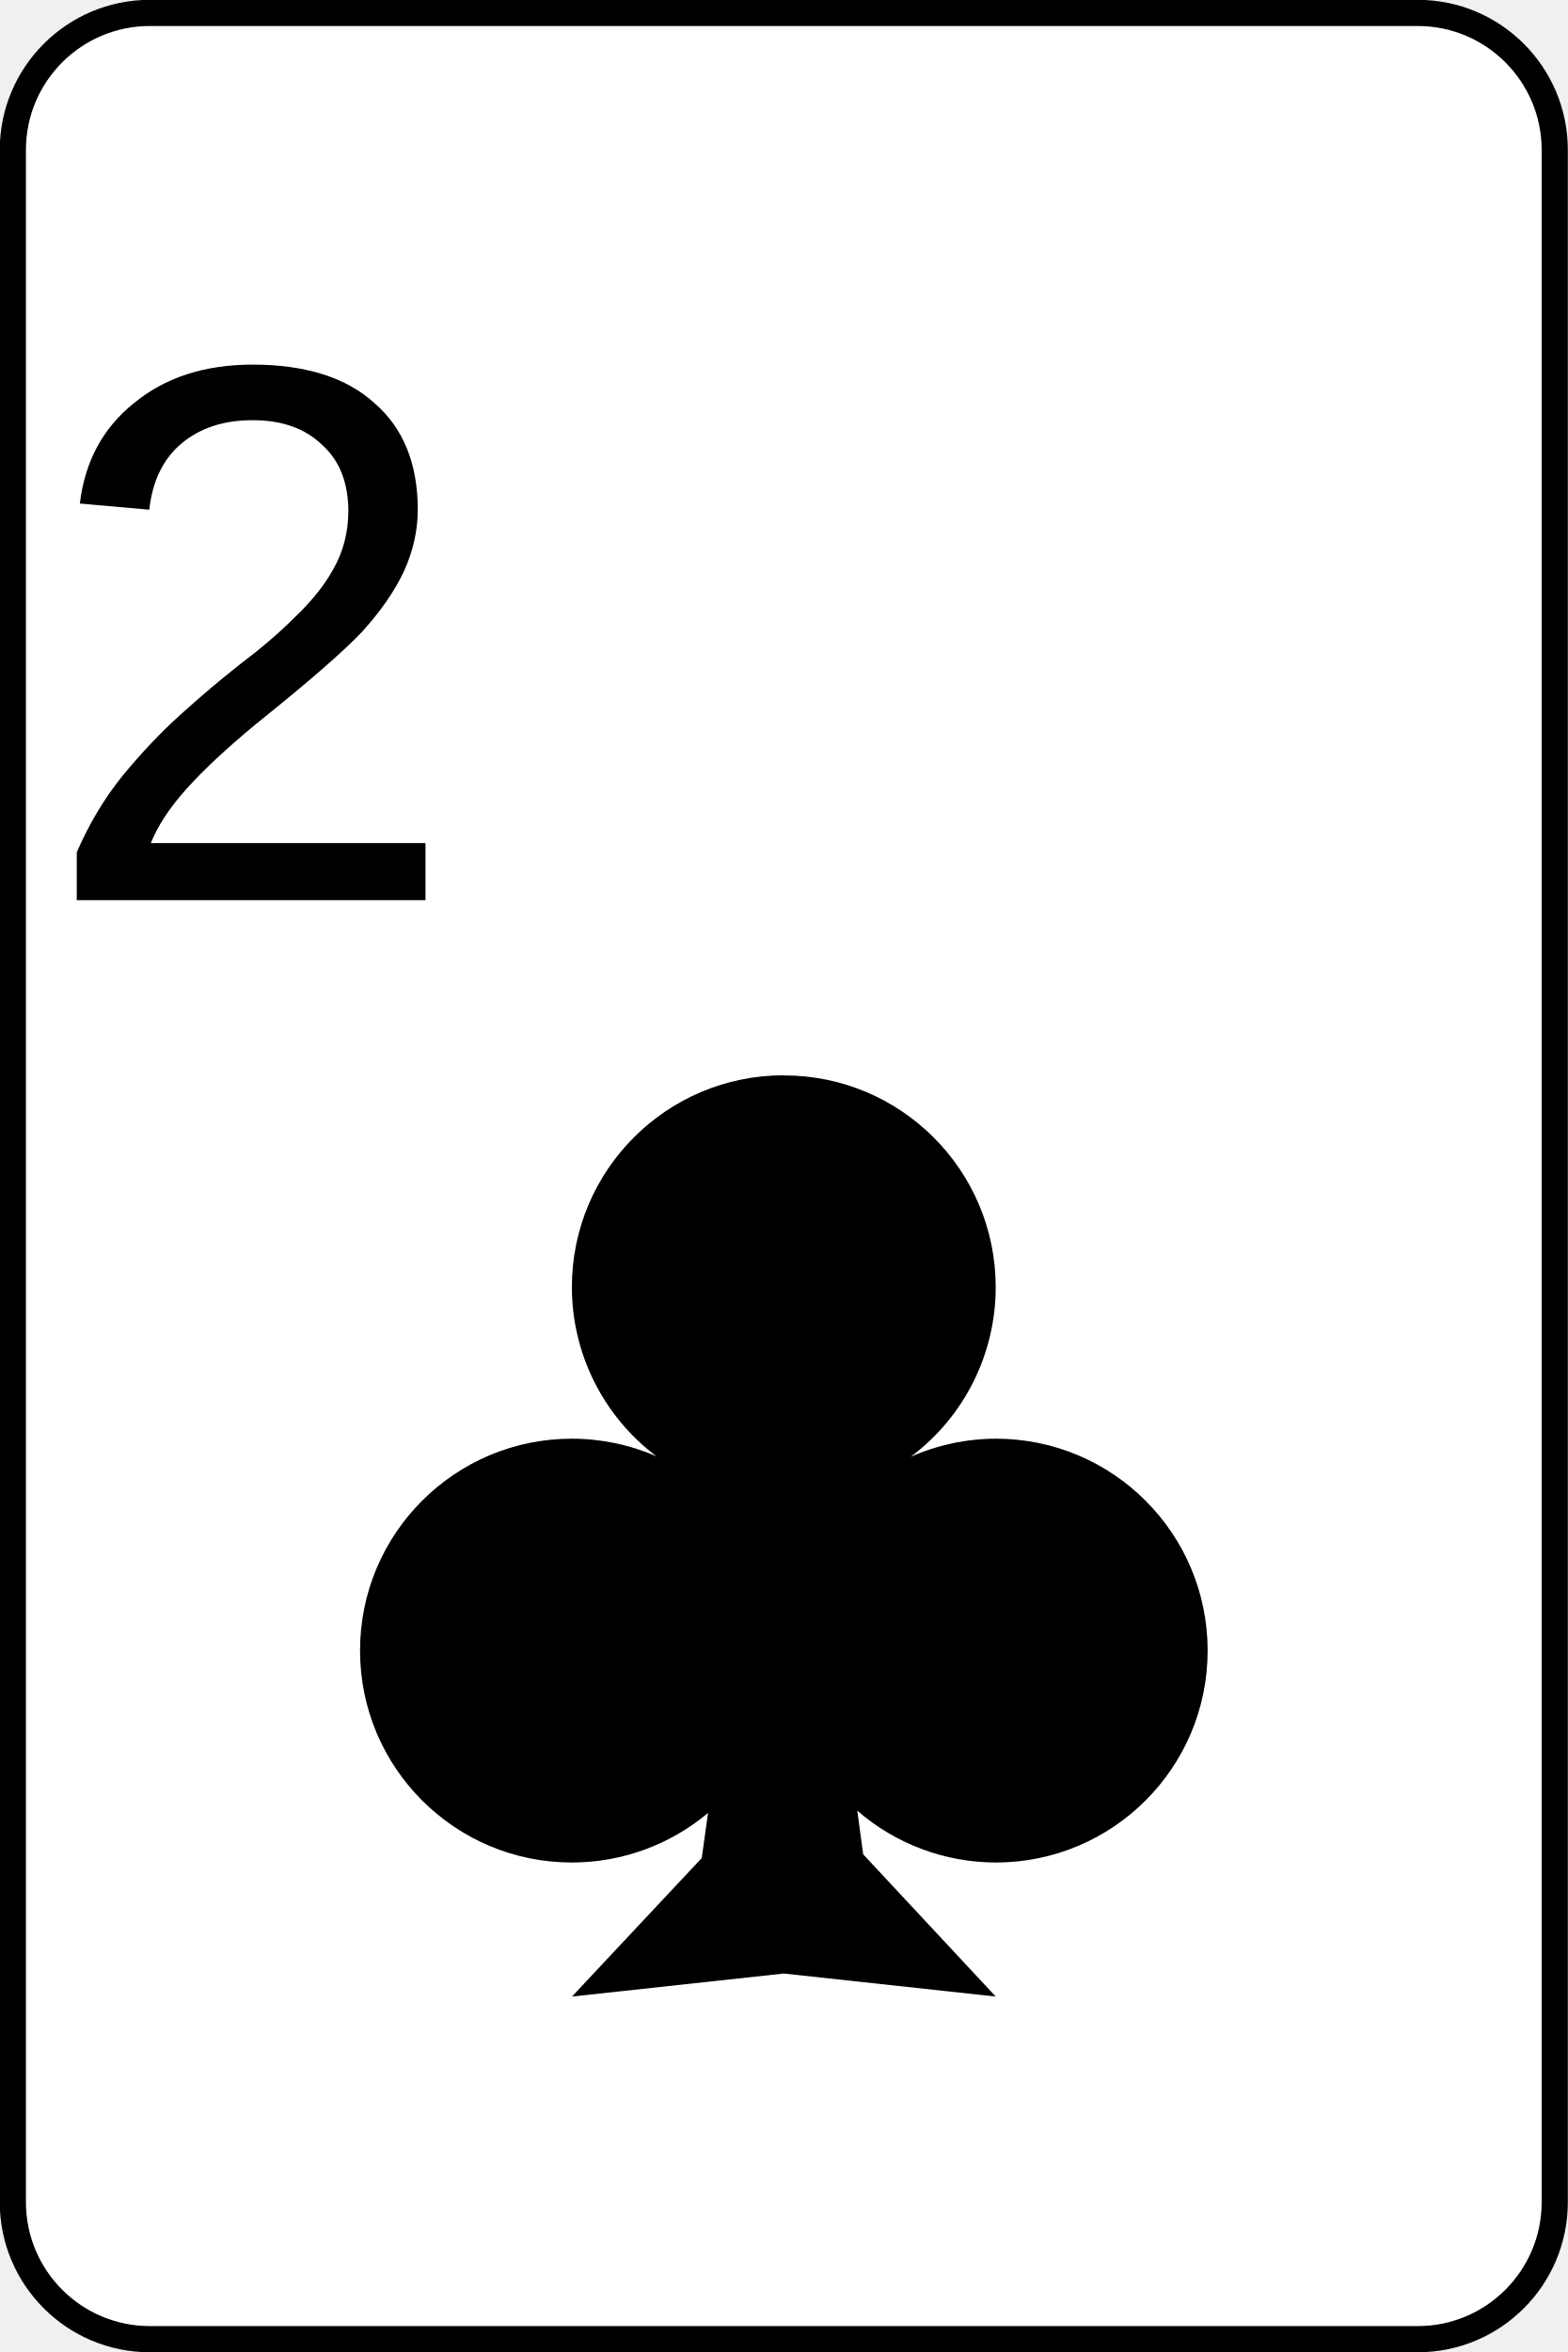
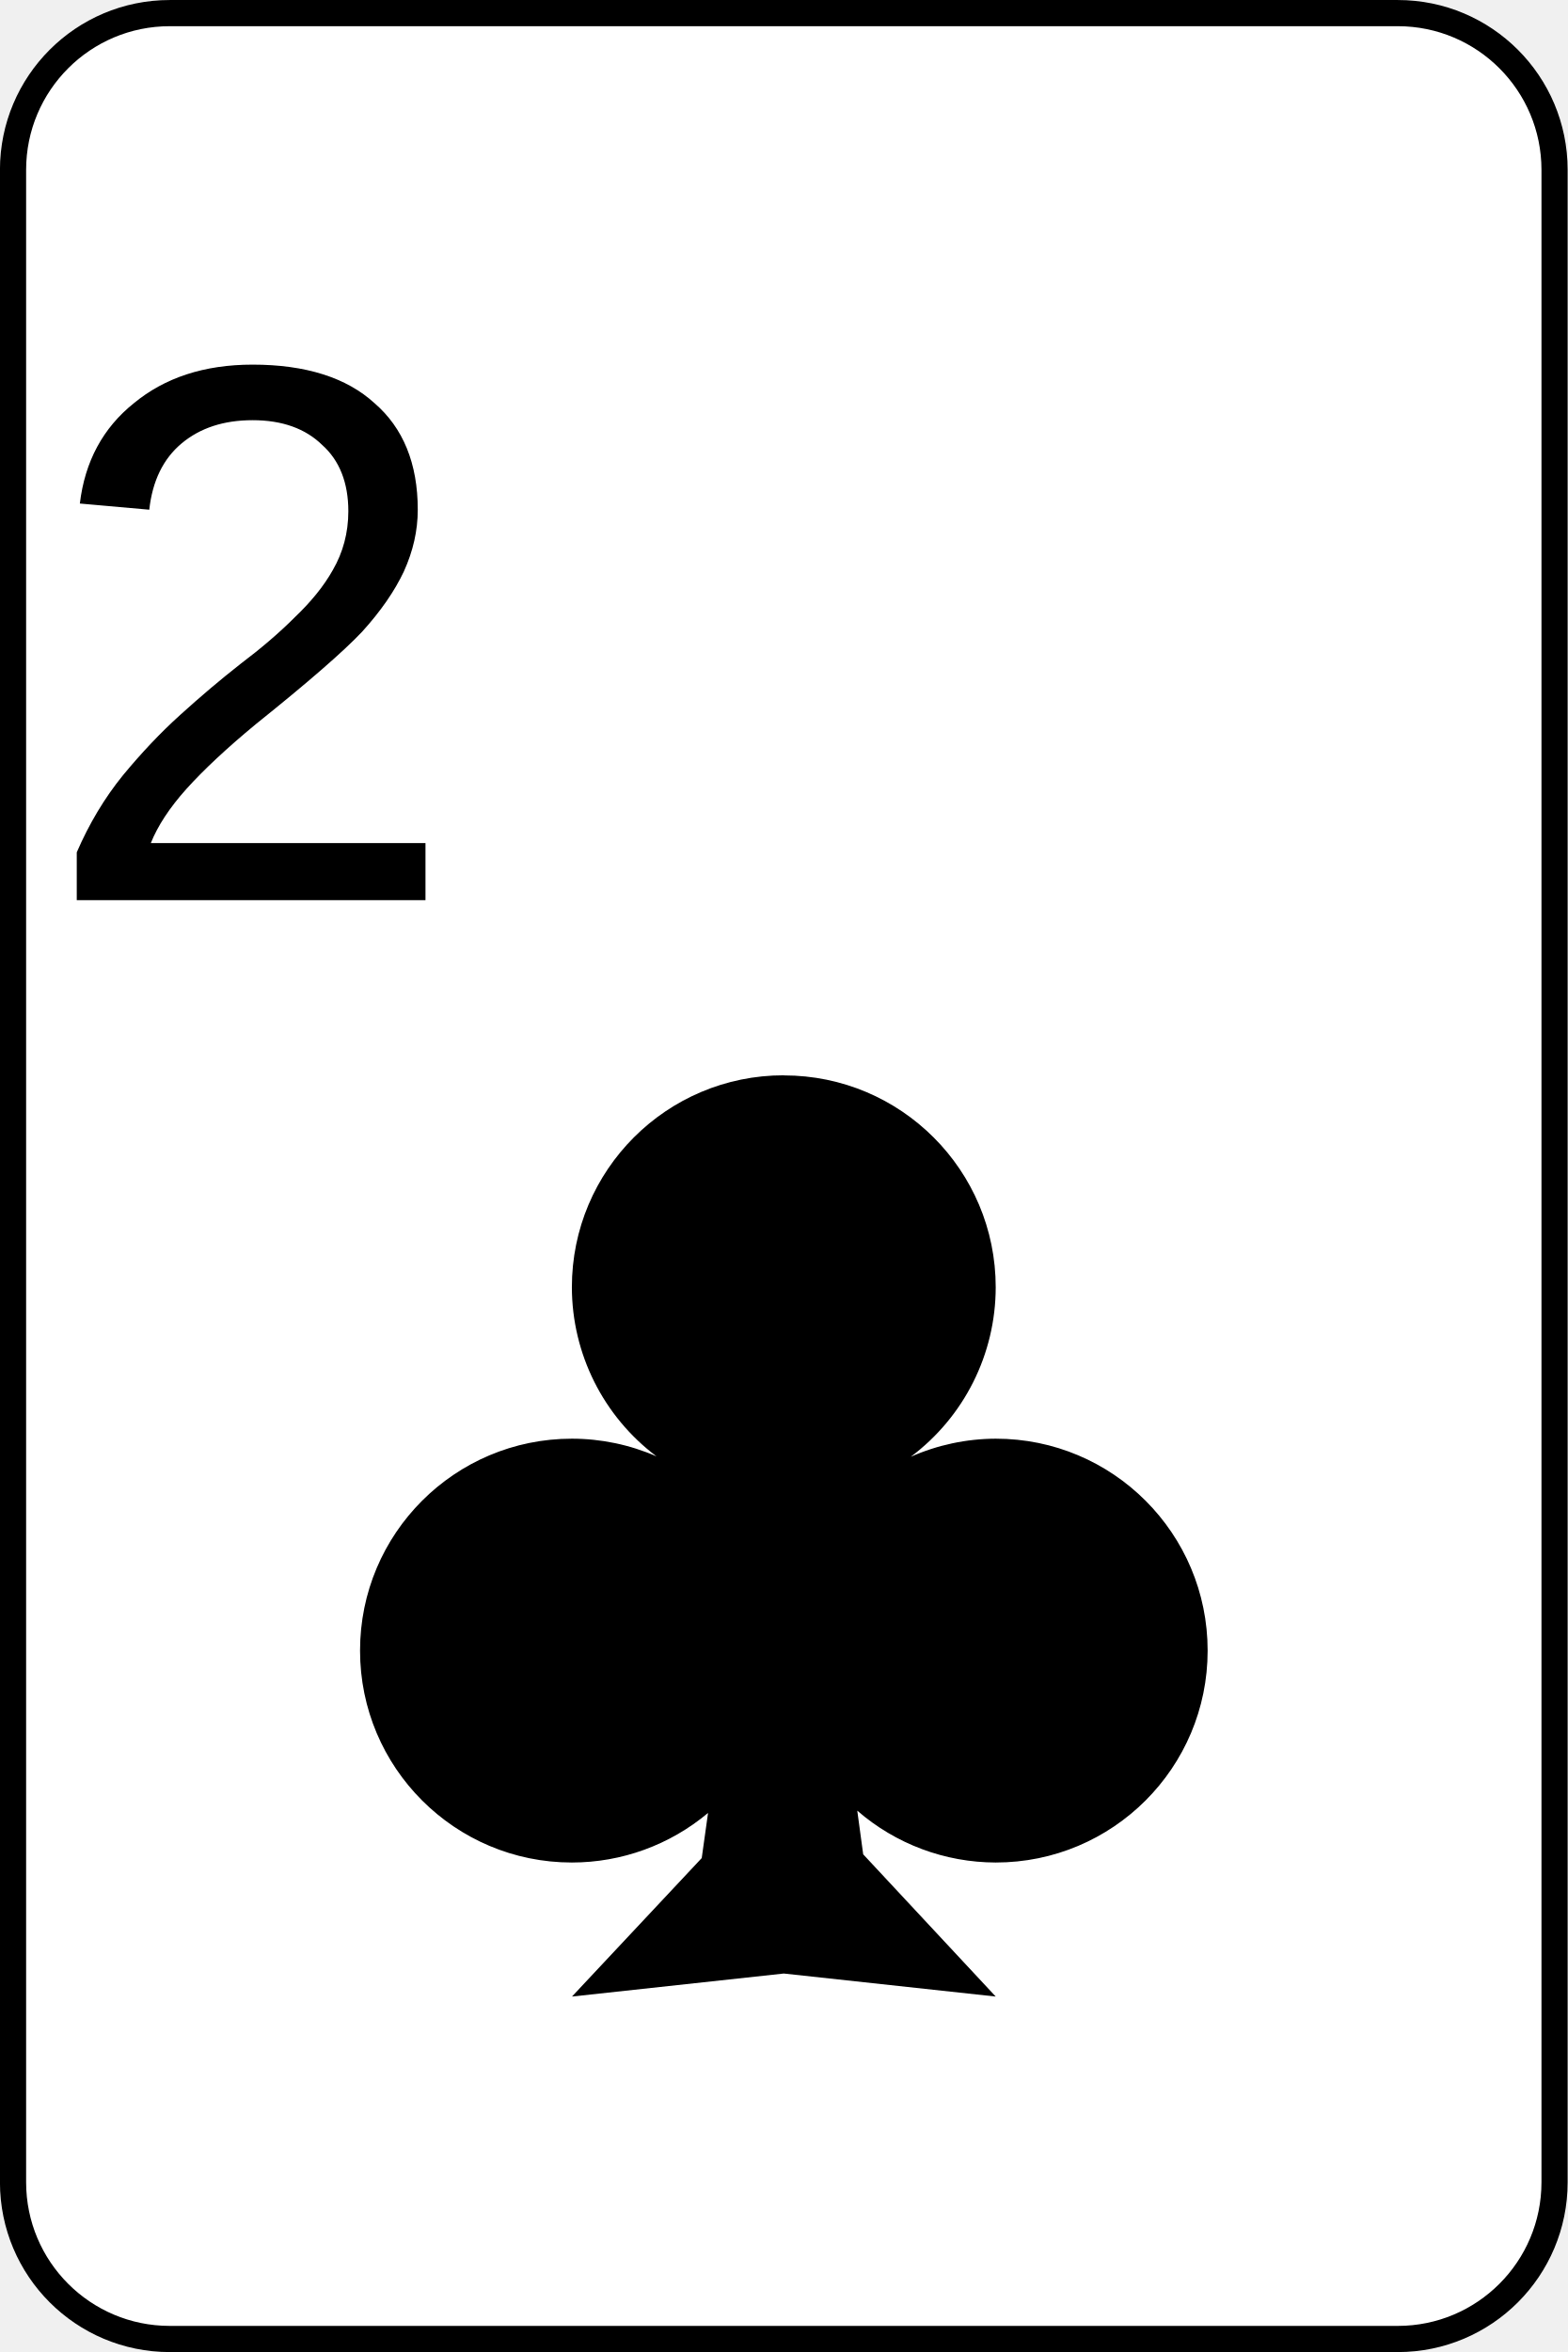
<svg xmlns="http://www.w3.org/2000/svg" width="60" height="90" viewBox="0 0 15.875 23.812" version="1.1" id="svg8">
  <defs id="defs2" />
  <g id="layer1" transform="translate(0,-273.1875)">
-     <rect style="opacity:1;fill:#ffffff;fill-opacity:1;fill-rule:nonzero;stroke:#000000;stroke-width:0.265;stroke-linecap:round;stroke-linejoin:miter;stroke-miterlimit:4;stroke-dasharray:none;stroke-opacity:1;paint-order:markers fill stroke" id="rect812" width="15.614" height="23.552" x="0.13" y="273.318" ry="1.388" />
+     <rect style="opacity:1;fill:#ffffff;fill-opacity:1;fill-rule:nonzero;stroke:#000000;stroke-width:0.265;stroke-linecap:round;stroke-linejoin:miter;stroke-miterlimit:4;stroke-dasharray:none;stroke-opacity:1;paint-order:markers fill stroke" id="rect812" width="15.61" height="23.548" x="0.132" y="273.32" ry="1.587" />
    <path style="display:inline;opacity:1;fill:#000000;fill-opacity:1;fill-rule:nonzero;stroke:none;stroke-width:0.594;stroke-linecap:round;stroke-linejoin:miter;stroke-miterlimit:4;stroke-dasharray:none;stroke-opacity:1;paint-order:markers stroke fill" d="m 7.937,284.074 a 2.145,2.145 0 0 0 -2.146,2.146 2.145,2.145 0 0 0 0.857,1.712 2.145,2.145 0 0 0 -0.857,-0.179 2.145,2.145 0 0 0 -2.145,2.146 2.145,2.145 0 0 0 2.145,2.145 2.145,2.145 0 0 0 1.379,-0.502 l -0.064,0.457 -1.314,1.402 2.145,-0.233 2.146,0.233 -1.342,-1.44 -0.06,-0.442 a 2.145,2.145 0 0 0 1.402,0.525 2.145,2.145 0 0 0 2.146,-2.145 2.145,2.145 0 0 0 -2.146,-2.146 2.145,2.145 0 0 0 -0.86,0.183 2.145,2.145 0 0 0 0.86,-1.715 2.145,2.145 0 0 0 -2.145,-2.146 z" id="path845" />
    <text xml:space="preserve" style="font-style:normal;font-variant:normal;font-weight:normal;font-stretch:normal;font-size:7.767px;line-height:1.25;font-family:Arial;-inkscape-font-specification:Arial;text-align:center;letter-spacing:0px;word-spacing:0px;text-anchor:middle;display:inline;fill:#000000;fill-opacity:1;stroke:none;stroke-width:0.194" x="7.941" y="282.302" id="text929">
      <tspan id="tspan927" x="7.941" y="282.302" style="font-style:normal;font-variant:normal;font-weight:normal;font-stretch:normal;font-family:Arial;-inkscape-font-specification:Arial;text-align:center;text-anchor:middle;stroke-width:0.194">2</tspan>
    </text>
  </g>
</svg>
